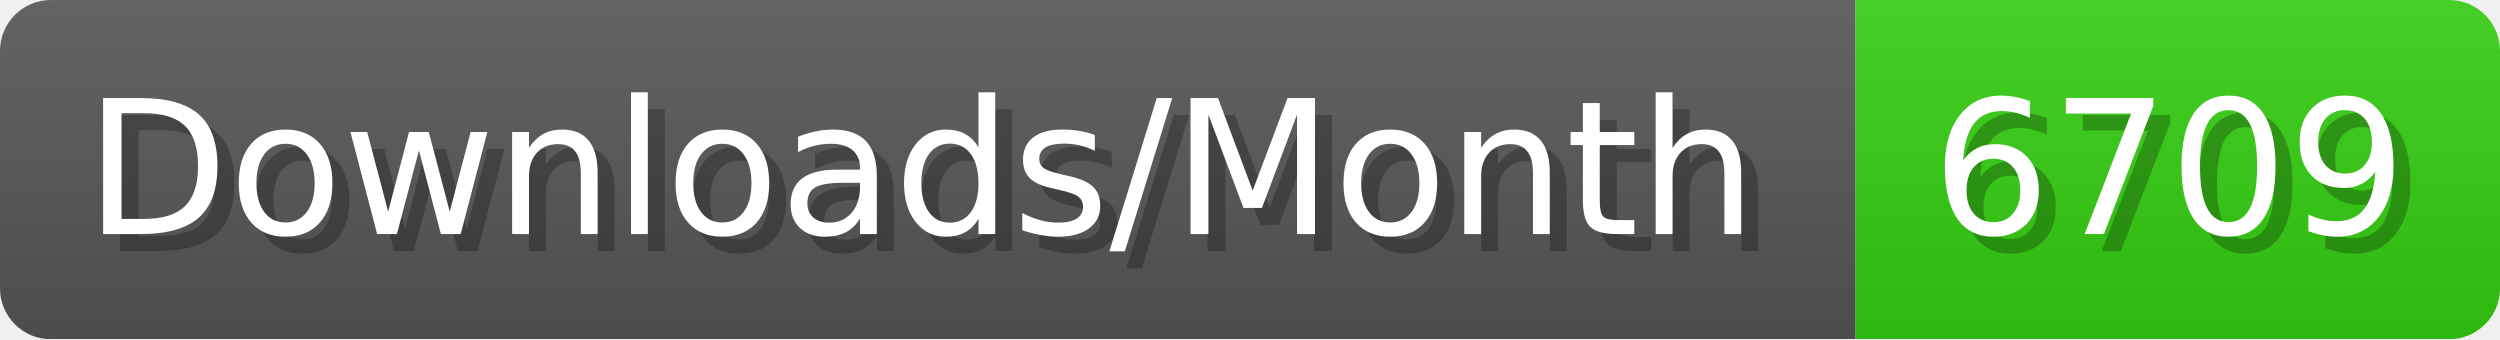
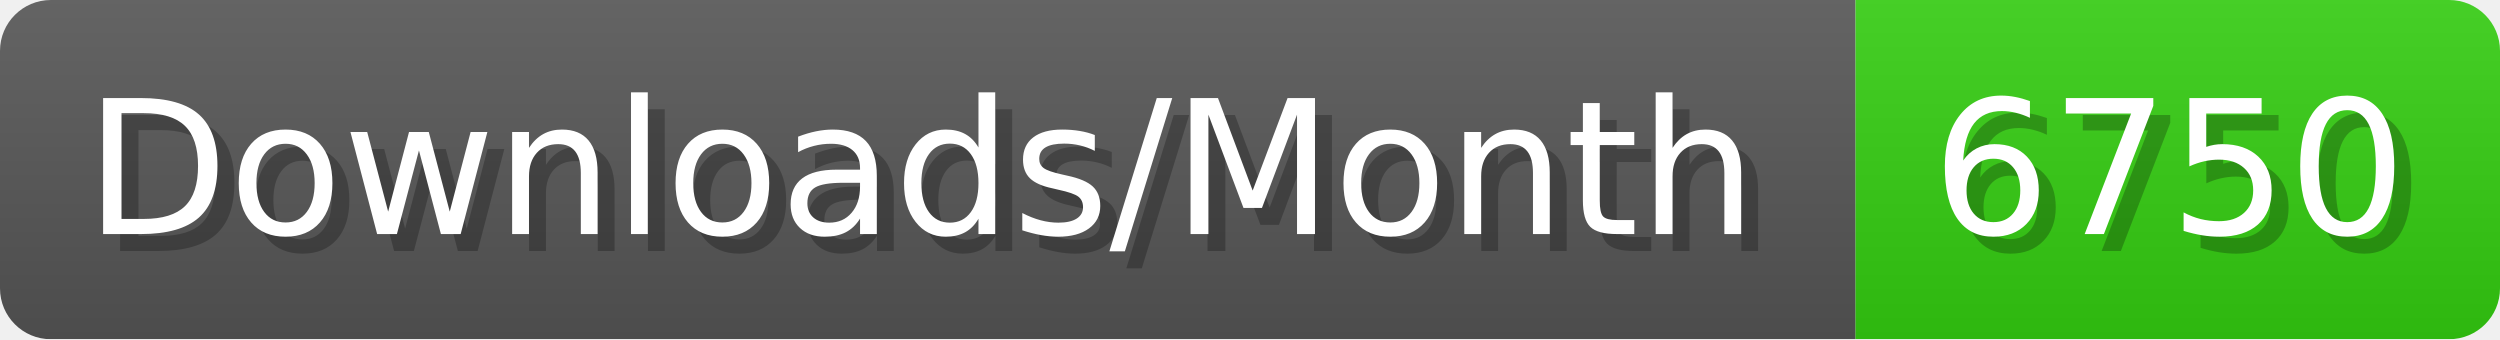
- <svg xmlns="http://www.w3.org/2000/svg" width="147.4" height="20" viewBox="0 0 1474 200" role="img" aria-label="Downloads/Month: 6709">
+ <svg xmlns="http://www.w3.org/2000/svg" width="147.4" height="20" viewBox="0 0 1474 200" role="img" aria-label="Downloads/Month: 6750">
  <linearGradient id="YlXUI" x2="0" y2="100%">
    <stop offset="0" stop-opacity=".1" stop-color="#EEE" />
    <stop offset="1" stop-opacity=".1" />
  </linearGradient>
  <mask id="JHhop">
    <rect width="1474" height="200" rx="30" fill="#FFF" />
  </mask>
  <g mask="url(#JHhop)">
    <rect width="1094" height="200" fill="#555" />
    <rect width="380" height="200" fill="#3C1" x="1094" />
    <rect width="1474" height="200" fill="url(#YlXUI)" />
  </g>
  <g aria-hidden="true" fill="#fff" text-anchor="start" font-family="Verdana,DejaVu Sans,sans-serif" font-size="110">
    <text x="60" y="148" textLength="994" fill="#000" opacity="0.25">Downloads/Month</text>
    <text x="50" y="138" textLength="994">Downloads/Month</text>
-     <text x="1149" y="148" textLength="280" fill="#000" opacity="0.25">6709</text>
-     <text x="1139" y="138" textLength="280">6709</text>
+     <text x="1149" y="148" textLength="280" fill="#000" opacity="0.25">6750</text>
+     <text x="1139" y="138" textLength="280">6750</text>
  </g>
</svg>
